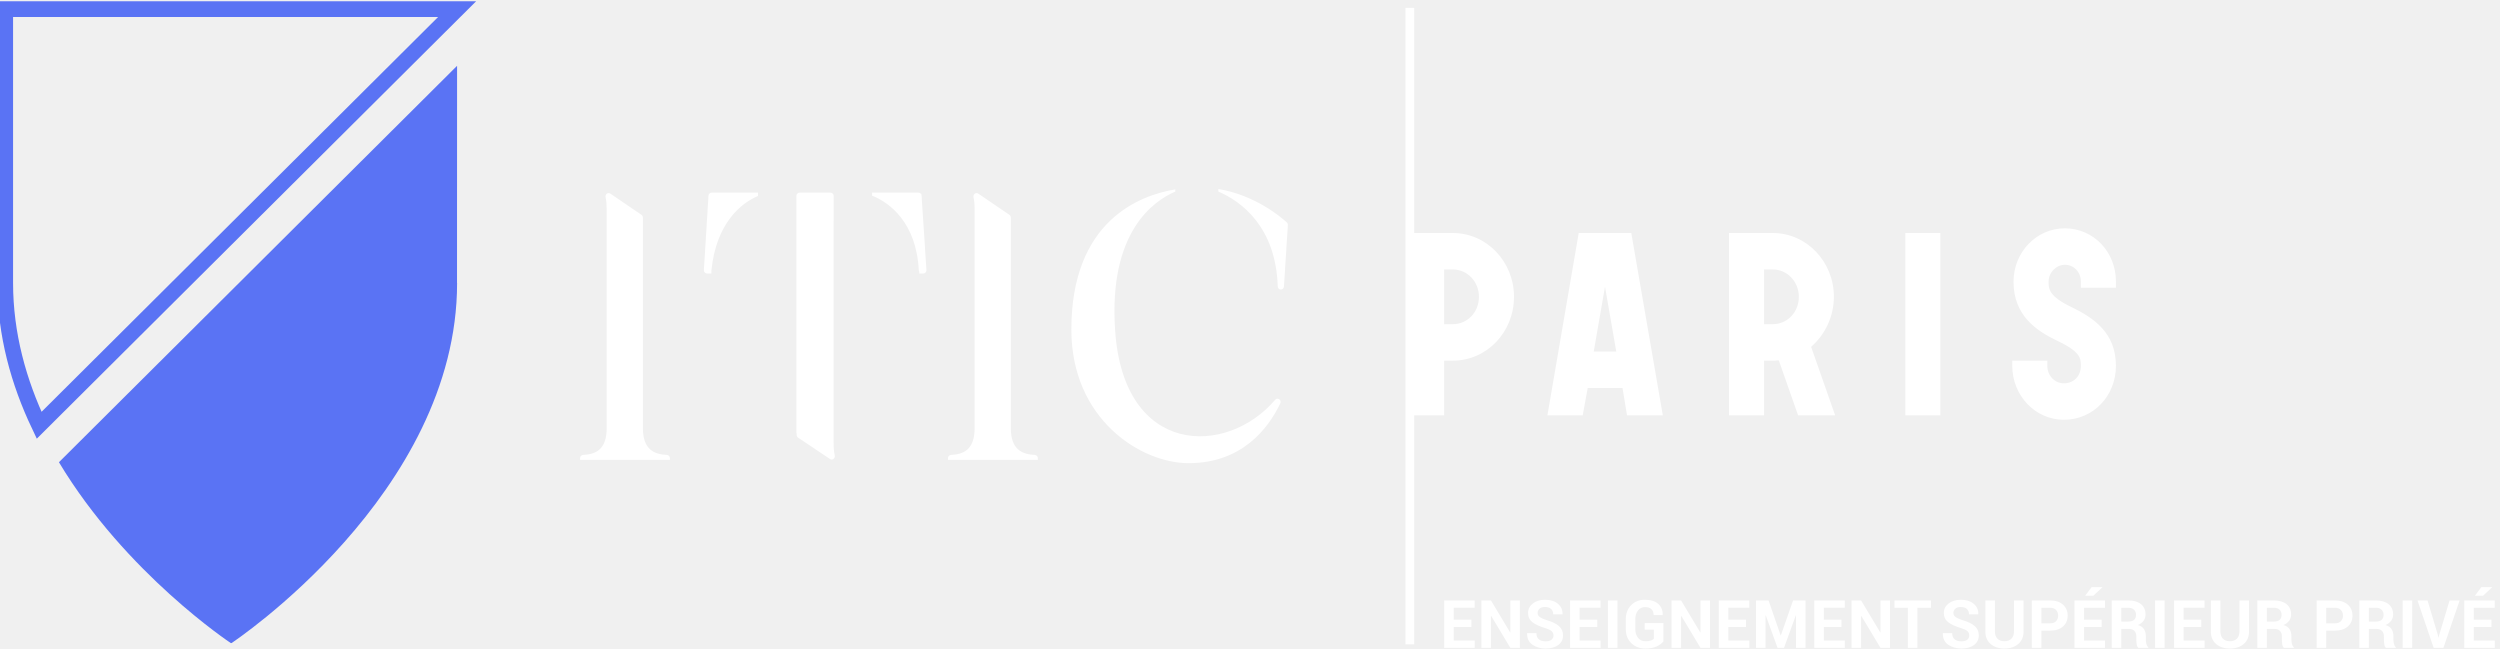
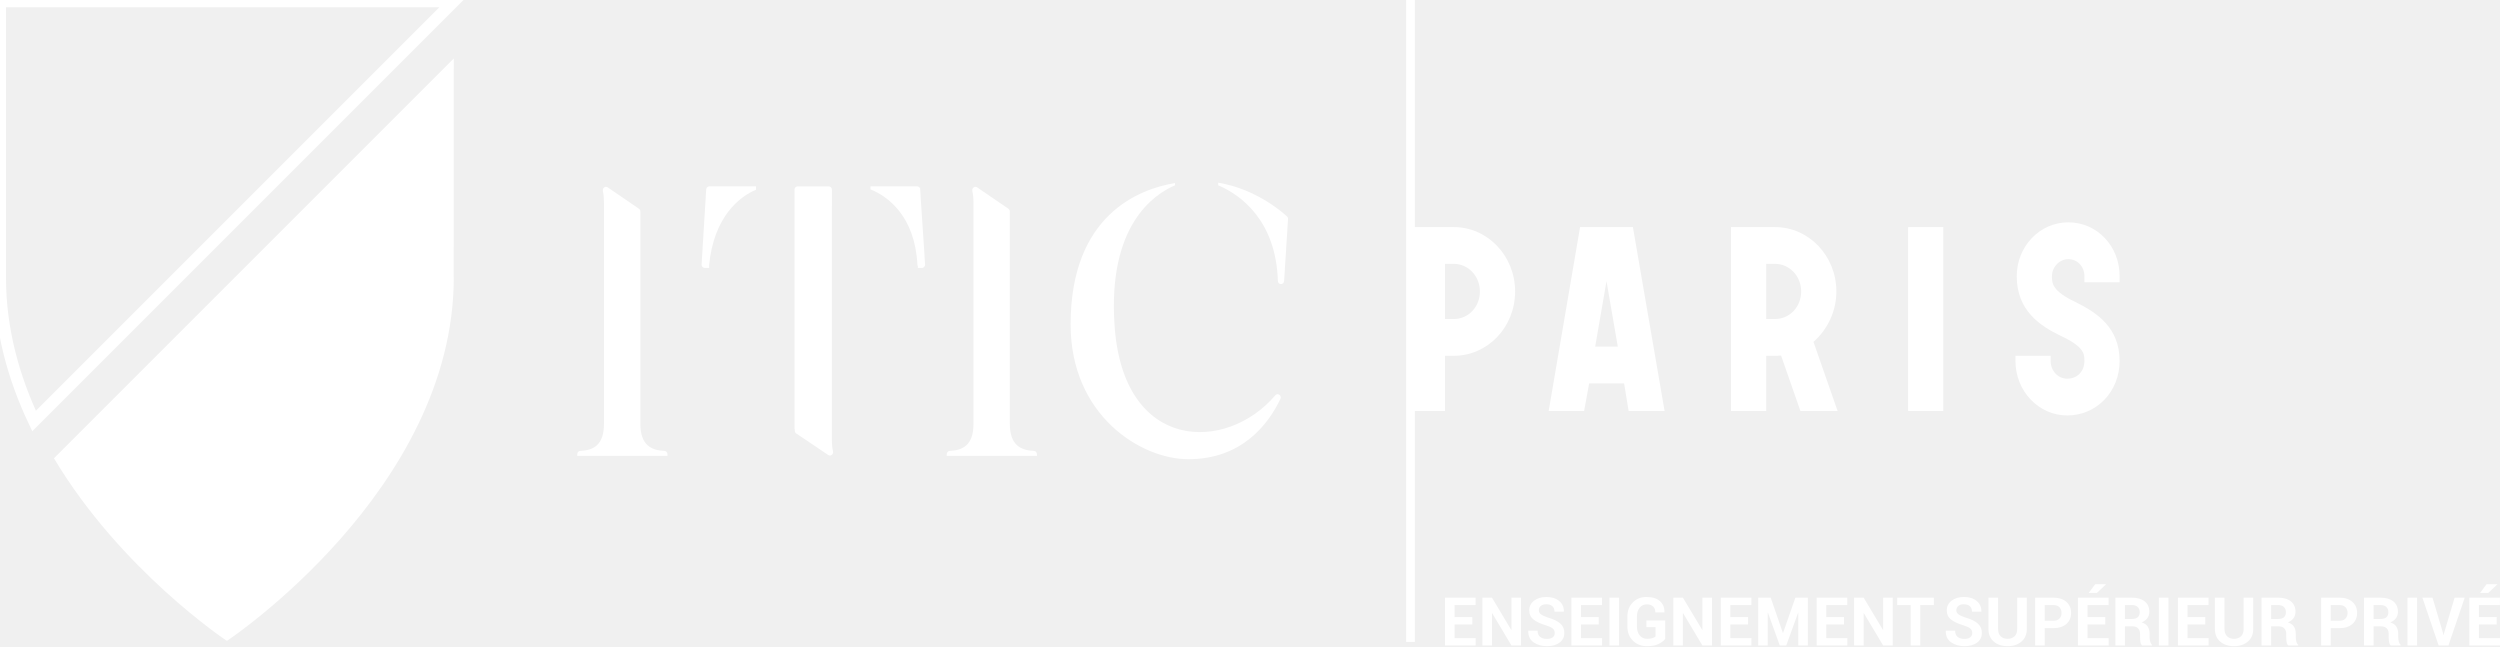
- <svg xmlns="http://www.w3.org/2000/svg" viewBox="0 0 239 62">
-   <g fill="none" fill-rule="evenodd">
-     <path d="M138.899 25.761h-.837v5.23h.837c1.388 0 2.489-1.145 2.489-2.615 0-1.443-1.101-2.615-2.49-2.615m0 8.717h-.836v5.23h-3.352V22.276h4.189c3.23 0 5.84 2.74 5.84 6.1 0 3.387-2.61 6.102-5.84 6.102m14.539-7.072l-1.077 6.201h2.154l-1.077-6.201zm2.105 12.302l-.43-2.614h-3.327l-.479 2.614h-3.375l2.993-17.432h5.026l3.015 17.432h-3.423zm13.937-13.947h-.838v5.23h.839c1.388 0 2.489-1.145 2.489-2.615 0-1.443-1.101-2.615-2.49-2.615zm2.418 13.947l-1.843-5.255c-.095 0-.24 0-.335.025h-1.078v5.23h-3.35V22.276h4.189c3.23 0 5.84 2.74 5.84 6.1a6.374 6.374 0 01-2.178 4.782l2.298 6.55h-3.543zm10.25 0h3.35V22.276h-3.35zm15.155.423c-2.729 0-4.93-2.316-4.93-5.156v-.497h3.352v.497c0 .922.692 1.67 1.578 1.67.958 0 1.628-.698 1.628-1.67 0-.672 0-1.344-2.25-2.39-1.963-.947-4.188-2.39-4.188-5.652 0-2.815 2.178-5.105 4.907-5.105 2.752 0 4.883 2.265 4.883 5.08v.597h-3.352v-.597c0-.897-.67-1.594-1.53-1.594-.84 0-1.557.746-1.557 1.619 0 .647 0 1.395 2.225 2.44 2.083 1.022 4.214 2.439 4.214 5.602 0 2.889-2.179 5.156-4.98 5.156M123.02 21.264c-.535-.493-3.009-2.608-6.548-3.196v.245c2.202.932 5.502 3.387 5.68 9.063.005.17.134.306.296.306a.305.305 0 00.298-.292l.373-5.872a.318.318 0 00-.1-.254M121.9 38.225c-4.601 5.418-14.516 5.456-15.296-6.683-.636-9.403 3.713-12.351 5.754-13.227v-.21c-3.412.56-9.936 3.016-9.936 13.4 0 8.599 6.658 12.774 11.207 12.774 5.098 0 7.613-3.312 8.764-5.71.158-.33-.258-.619-.492-.344m-58.145 5.266c-1.214-.056-2.294-.51-2.294-2.558V20.804a.32.32 0 00-.137-.266l-2.974-2.027c-.234-.159-.522.068-.456.352.078.337.104.713.104 1.2v20.87c0 2.047-1.051 2.502-2.259 2.558a.31.31 0 00-.287.316v.154h8.59v-.154a.31.31 0 00-.287-.316m35.174 0c-1.214-.056-2.294-.51-2.294-2.558V20.804a.32.32 0 00-.137-.266l-2.974-2.027c-.234-.159-.522.068-.456.352.079.337.104.713.104 1.2v20.87c0 2.047-1.05 2.502-2.259 2.558a.31.31 0 00-.288.316v.154h8.591v-.154a.31.31 0 00-.288-.316m-19.235-1.173V21.916l.005-3.183a.31.31 0 00-.303-.318h-2.959a.31.31 0 00-.303.318v22.69h.029v.151c0 .109.052.21.14.268l3.045 2.04c.234.156.52-.07.454-.354-.081-.339-.108-.72-.108-1.21M67.78 18.564l-.004-.144-.01.166a.315.315 0 00-.036.126l-.389 6.312-.051.785a.31.31 0 00.301.339h.423l-.009-.273c.002-.006.005-.012.006-.02.45-4.529 2.86-6.457 4.456-7.119v-.321h-4.435a.296.296 0 00-.251.149m20.324.148c0-.007-.005-.013-.005-.021l-.018-.272-.005.182a.303.303 0 00-.275-.186h-4.435v.286c1.661.662 4.234 2.551 4.47 7.14a.31.31 0 00.045.143l-.004.164h.388a.312.312 0 00.302-.34l-.41-6.226-.053-.87z" fill="#ffffff" />
-     <path d="M.5.873v26.183c.001 4.93 1.295 9.502 3.241 13.602L43.7.873H.5z" stroke="#5a73f4" stroke-width="1.5" />
-     <path d="M43.697 6.29L5.635 44.189c6.377 10.636 16.426 17.286 16.426 17.286h.077s21.56-14.256 21.56-34.42h-.007l.006-20.763z" fill="#5a73f4" />
-     <path d="M134.362 61.597h.834V.75h-.834zm6.301-1.655h-1.687v1.295h2.006v.697h-2.919v-4.532h2.913v.7h-2v1.14h1.687zm4.639 1.992h-.913l-1.835-3.056-.018.002v3.054h-.913v-4.532h.913l1.834 3.054.02-.004v-3.05h.912zm3.21-1.183a.528.528 0 00-.183-.42c-.122-.105-.335-.205-.642-.299-.526-.157-.923-.342-1.196-.556-.272-.215-.407-.506-.407-.876s.153-.674.459-.91c.307-.235.697-.353 1.172-.353.504 0 .91.126 1.217.38.307.253.457.585.446.996l-.006.018h-.885c0-.226-.068-.4-.207-.52-.137-.122-.33-.183-.578-.183-.224 0-.399.054-.522.162a.526.526 0 00-.184.414c0 .153.066.28.2.378.134.099.364.203.691.313.5.141.882.326 1.143.553.263.227.395.525.395.898 0 .387-.152.693-.457.918-.304.223-.706.335-1.206.335-.49 0-.91-.121-1.261-.364-.351-.243-.522-.604-.511-1.086l.006-.019h.885c0 .268.078.465.237.591.158.128.373.19.644.19.244 0 .43-.05.558-.152a.496.496 0 00.192-.408m4.185-.809h-1.687v1.295h2.006v.697h-2.919v-4.532h2.913v.7h-2v1.14h1.687zm1.023 1.992h.912v-4.532h-.912zm5.304-.619c-.142.184-.353.345-.634.48-.282.137-.644.205-1.088.205-.55 0-1.001-.173-1.351-.518-.35-.343-.524-.79-.524-1.34v-.946c0-.548.17-.994.509-1.34.34-.347.776-.519 1.31-.519.556 0 .981.132 1.278.394.296.262.44.612.428 1.05l-.006.019h-.86c0-.24-.07-.428-.21-.562-.138-.134-.341-.2-.609-.2a.818.818 0 00-.675.322c-.17.215-.256.49-.256.829v.952c0 .343.088.622.262.837.176.217.41.324.704.324a1.6 1.6 0 00.513-.066.763.763 0 00.293-.164v-.877h-.875v-.63h1.791v1.75zm4.454.619h-.912l-1.836-3.056-.018.002v3.054h-.913v-4.532h.913l1.835 3.054.019-.004v-3.05h.912zm3.439-1.992h-1.688v1.295h2.007v.697h-2.92v-4.532h2.914v.7h-2v1.14h1.687zm3.313.8h.02l1.168-3.34h1.191v4.532h-.912V58.84l-.02-.004-1.125 3.097h-.62l-1.124-3.103-.02.004v3.099h-.912v-4.531h1.198zm5.817-.8h-1.687v1.295h2.006v.697h-2.92v-4.532h2.914v.7h-2v1.14h1.687zm4.639 1.992h-.913l-1.835-3.056-.018.002v3.054h-.913v-4.532h.913l1.834 3.054.02-.004v-3.05h.912zm3.92-3.831h-1.301v3.831h-.913v-3.831h-1.281v-.7h3.495zm3.654 2.648a.528.528 0 00-.183-.42c-.122-.105-.336-.205-.643-.299-.525-.157-.923-.342-1.195-.556-.272-.215-.407-.506-.407-.876s.152-.674.458-.91c.307-.235.698-.353 1.173-.353.504 0 .91.126 1.217.38.307.253.456.585.446.996l-.006.018h-.885c0-.226-.069-.4-.207-.52-.137-.122-.33-.183-.578-.183-.225 0-.399.054-.522.162a.526.526 0 00-.184.414c0 .153.066.28.2.378.133.099.364.203.691.313.5.141.881.326 1.143.553.263.227.394.525.394.898 0 .387-.152.693-.456.918-.305.223-.706.335-1.206.335-.49 0-.91-.121-1.262-.364-.35-.243-.522-.604-.51-1.086l.005-.019h.885c0 .268.079.465.238.591.157.128.372.19.644.19.243 0 .43-.05.557-.152a.496.496 0 00.193-.408m5.192-3.348v2.965c0 .51-.17.91-.51 1.2-.34.287-.78.432-1.322.432-.54 0-.977-.145-1.314-.433-.337-.289-.505-.688-.505-1.199v-2.965h.916v2.965c0 .304.08.534.243.695.163.16.382.239.66.239.281 0 .505-.08.668-.24.165-.16.248-.39.248-.694v-2.965h.916zm1.703 2.187h.829c.254 0 .447-.068.578-.206a.735.735 0 00.197-.528.77.77 0 00-.196-.54c-.13-.142-.323-.213-.579-.213h-.829v1.488zm0 .701v1.643h-.912v-4.531h1.741c.523 0 .934.133 1.234.398.3.265.45.615.45 1.049 0 .434-.15.782-.45 1.045-.3.264-.71.396-1.234.396h-.829zm4.808-4.164h1.016l.006.019-.866.808h-.779l.623-.827zm.959 3.816h-1.688v1.294h2.007v.698h-2.92v-4.532h2.914v.7h-2v1.14h1.687v.7zm1.873-.521h.647c.257 0 .447-.053.572-.161.124-.108.188-.268.188-.48a.655.655 0 00-.19-.494c-.126-.123-.31-.184-.555-.184h-.662v1.32zm0 .7v1.812h-.913v-4.532h1.575c.519 0 .925.118 1.218.353.292.237.439.565.439.986a.988.988 0 01-.186.602 1.294 1.294 0 01-.543.409c.27.08.463.212.58.396.118.184.178.413.178.685v.333c0 .126.016.258.051.396.035.138.093.24.177.307v.065h-.941c-.084-.067-.138-.176-.162-.33a2.898 2.898 0 01-.035-.445v-.32c0-.226-.062-.402-.187-.528-.124-.125-.3-.188-.526-.188h-.725zm3.229 1.812h.913v-4.532h-.913zm4.416-1.992h-1.687v1.295h2.006v.697h-2.919v-4.532h2.913v.7h-2v1.14h1.687zm4.567-2.539v2.965c0 .51-.17.91-.509 1.2-.34.287-.78.432-1.323.432-.54 0-.977-.145-1.314-.433-.337-.289-.505-.688-.505-1.199v-2.965h.916v2.965c0 .304.081.534.244.695.162.16.382.239.659.239.282 0 .505-.08.669-.24.165-.16.247-.39.247-.694v-2.965h.916zm1.703 2.019h.648c.256 0 .447-.053.572-.161.124-.108.188-.268.188-.48a.655.655 0 00-.19-.494c-.126-.123-.31-.184-.555-.184h-.662v1.32zm0 .7v1.812h-.912v-4.532h1.575c.519 0 .925.118 1.217.353.293.237.44.565.44.986a.988.988 0 01-.186.602 1.287 1.287 0 01-.543.409c.27.08.463.212.58.396.118.184.178.413.178.685v.333c0 .126.016.258.051.396.035.138.093.24.177.307v.065h-.941c-.084-.067-.138-.176-.162-.33a2.898 2.898 0 01-.035-.445v-.32c0-.226-.063-.402-.187-.528-.123-.125-.3-.188-.526-.188h-.725zm5.674-.532h.828c.255 0 .448-.068.579-.206a.735.735 0 00.197-.528.77.77 0 00-.196-.54c-.13-.142-.323-.213-.58-.213h-.828v1.488zm0 .701v1.643h-.912v-4.531h1.74c.523 0 .935.133 1.235.398.3.265.45.615.45 1.049 0 .434-.15.782-.45 1.045-.3.264-.712.396-1.235.396h-.828zm4.079-.869h.647c.256 0 .447-.053.572-.161.125-.108.188-.268.188-.48a.655.655 0 00-.19-.494c-.125-.123-.31-.184-.554-.184h-.663v1.32zm0 .7v1.812h-.912v-4.532h1.575c.518 0 .924.118 1.217.353.293.237.44.565.44.986a.988.988 0 01-.187.602 1.287 1.287 0 01-.542.409c.269.08.462.212.58.396.117.184.178.413.177.685v.333c0 .126.017.258.051.396.035.138.094.24.177.307v.065h-.94c-.085-.067-.138-.176-.162-.33a2.898 2.898 0 01-.036-.445v-.32c0-.226-.062-.402-.186-.528-.123-.125-.3-.188-.527-.188h-.725zm3.229 1.812h.913v-4.532h-.913zm3.367-1.229l.056.248h.019l.052-.239.992-3.312h.962l-1.548 4.532h-.936l-1.544-4.532h.962zm4.163-4.578h1.016l.006.019-.865.808h-.78l.623-.827zm.96 3.816h-1.688v1.294h2.006v.698h-2.919v-4.532h2.913v.7h-2v1.14h1.687v.7z" fill="#ffffff" />
-   </g>
+ <svg xmlns="http://www.w3.org/2000/svg" width="244.395" height="63.168" viewBox="128.640 335.593 244.395 63.168">
+   <path fill-rule="nonzero" fill="rgb(100%, 100%, 100%)" fill-opacity="1" d="M 270.758 361.387 L 269.898 361.387 L 269.898 366.781 L 270.758 366.781 C 272.184 366.781 273.312 365.598 273.312 364.086 C 273.312 362.594 272.184 361.387 270.758 361.387 M 270.758 370.375 L 269.898 370.375 L 269.898 375.77 L 266.457 375.77 L 266.457 357.793 L 270.758 357.793 C 274.074 357.793 276.754 360.617 276.754 364.086 C 276.754 367.578 274.074 370.375 270.758 370.375 " />
+   <path fill-rule="nonzero" fill="rgb(100%, 100%, 100%)" fill-opacity="1" d="M 285.688 363.082 L 284.582 369.477 L 286.793 369.477 Z M 287.852 375.77 L 287.41 373.074 L 283.992 373.074 L 283.5 375.77 L 280.035 375.77 L 283.105 357.793 L 288.27 357.793 L 291.367 375.77 Z M 287.852 375.77 " />
+   <path fill-rule="nonzero" fill="rgb(100%, 100%, 100%)" fill-opacity="1" d="M 302.164 361.387 L 301.301 361.387 L 301.301 366.781 L 302.164 366.781 C 303.586 366.781 304.719 365.598 304.719 364.086 C 304.719 362.594 303.586 361.387 302.164 361.387 M 304.645 375.77 L 302.754 370.352 C 302.652 370.352 302.504 370.352 302.406 370.375 L 301.301 370.375 L 301.301 375.77 L 297.859 375.77 L 297.859 357.793 L 302.164 357.793 C 305.48 357.793 308.16 360.617 308.16 364.086 C 308.16 365.984 307.324 367.781 305.922 369.016 L 308.281 375.77 Z M 304.645 375.77 " />
+   <path fill-rule="nonzero" fill="rgb(100%, 100%, 100%)" fill-opacity="1" d="M 315.172 357.793 L 318.609 357.793 L 318.609 375.77 L 315.172 375.77 Z M 315.172 357.793 " />
+   <path fill-rule="nonzero" fill="rgb(100%, 100%, 100%)" fill-opacity="1" d="M 330.73 376.207 C 327.93 376.207 325.668 373.816 325.668 370.891 L 325.668 370.375 L 329.109 370.375 L 329.109 370.891 C 329.109 371.84 329.824 372.613 330.73 372.613 C 331.715 372.613 332.406 371.891 332.406 370.891 C 332.406 370.195 332.406 369.504 330.094 368.426 C 328.078 367.449 325.793 365.957 325.793 362.594 C 325.793 359.691 328.027 357.328 330.832 357.328 C 333.656 357.328 335.848 359.668 335.848 362.57 L 335.848 363.184 L 332.406 363.184 L 332.406 362.57 C 332.406 361.645 331.715 360.926 330.832 360.926 C 329.969 360.926 329.234 361.695 329.234 362.594 C 329.234 363.262 329.234 364.031 331.52 365.113 C 333.656 366.164 335.848 367.629 335.848 370.891 C 335.848 373.867 333.609 376.207 330.73 376.207 " />
+   <path fill-rule="nonzero" fill="rgb(100%, 100%, 100%)" fill-opacity="1" d="M 254.453 356.75 C 253.902 356.242 251.363 354.059 247.73 353.453 L 247.73 353.707 C 249.988 354.664 253.379 357.199 253.562 363.051 C 253.566 363.227 253.699 363.367 253.863 363.367 C 254.027 363.367 254.16 363.234 254.172 363.066 L 254.555 357.012 C 254.559 356.91 254.523 356.812 254.453 356.75 " />
+   <path fill-rule="nonzero" fill="rgb(100%, 100%, 100%)" fill-opacity="1" d="M 253.305 374.242 C 248.578 379.828 238.398 379.867 237.594 367.348 C 236.941 357.652 241.41 354.609 243.504 353.707 L 243.504 353.488 C 240 354.066 233.301 356.602 233.301 367.312 C 233.301 376.18 240.137 380.484 244.809 380.484 C 250.043 380.484 252.625 377.07 253.809 374.594 C 253.969 374.254 253.543 373.957 253.305 374.242 " />
+   <path fill-rule="nonzero" fill="rgb(100%, 100%, 100%)" fill-opacity="1" d="M 193.594 379.672 C 192.352 379.613 191.242 379.145 191.242 377.031 L 191.242 356.273 C 191.242 356.164 191.188 356.059 191.102 356 L 188.047 353.91 C 187.805 353.746 187.512 353.98 187.578 354.273 C 187.656 354.621 187.684 355.008 187.684 355.508 L 187.684 377.031 C 187.684 379.145 186.605 379.613 185.363 379.672 C 185.199 379.68 185.07 379.824 185.07 379.996 L 185.07 380.156 L 193.891 380.156 L 193.891 380 C 193.891 379.824 193.762 379.68 193.594 379.672 " />
+   <path fill-rule="nonzero" fill="rgb(100%, 100%, 100%)" fill-opacity="1" d="M 229.715 379.672 C 228.469 379.613 227.359 379.145 227.359 377.031 L 227.359 356.273 C 227.359 356.164 227.305 356.059 227.219 356 L 224.164 353.91 C 223.926 353.746 223.629 353.98 223.695 354.273 C 223.777 354.621 223.805 355.008 223.805 355.508 L 223.805 377.031 C 223.805 379.145 222.723 379.613 221.484 379.672 C 221.32 379.68 221.188 379.824 221.188 379.996 L 221.188 380.156 L 230.012 380.156 L 230.012 380 C 230.012 379.824 229.879 379.68 229.715 379.672 " />
+   <path fill-rule="nonzero" fill="rgb(100%, 100%, 100%)" fill-opacity="1" d="M 209.961 378.461 L 209.961 357.422 L 209.969 354.137 C 209.969 353.957 209.828 353.812 209.656 353.812 L 206.617 353.812 C 206.445 353.812 206.309 353.957 206.309 354.137 L 206.309 377.539 L 206.336 377.539 L 206.336 377.695 C 206.336 377.805 206.391 377.91 206.48 377.969 L 209.605 380.074 C 209.848 380.234 210.141 380 210.074 379.711 C 209.988 379.359 209.961 378.969 209.961 378.461 " />
+   <path fill-rule="nonzero" fill="rgb(100%, 100%, 100%)" fill-opacity="1" d="M 197.73 353.965 L 197.723 353.816 L 197.715 353.984 C 197.691 354.027 197.68 354.07 197.676 354.117 L 197.277 360.625 L 197.227 361.434 C 197.211 361.625 197.355 361.785 197.535 361.785 L 197.969 361.785 L 197.961 361.504 C 197.961 361.496 197.965 361.492 197.965 361.484 C 198.426 356.812 200.902 354.824 202.543 354.141 L 202.543 353.809 L 197.988 353.809 C 197.879 353.809 197.785 353.871 197.73 353.965 " />
+   <path fill-rule="nonzero" fill="rgb(100%, 100%, 100%)" fill-opacity="1" d="M 218.598 354.117 C 218.598 354.109 218.594 354.102 218.594 354.094 L 218.574 353.812 L 218.57 354 C 218.52 353.887 218.414 353.809 218.289 353.809 L 213.734 353.809 L 213.734 354.105 C 215.441 354.785 218.082 356.738 218.324 361.469 C 218.328 361.523 218.344 361.57 218.371 361.617 L 218.367 361.785 L 218.766 361.785 C 218.945 361.785 219.086 361.625 219.074 361.434 L 218.652 355.012 Z M 218.598 354.117 " />
+   <path fill="none" stroke-width="1.171" stroke-linecap="butt" stroke-linejoin="miter" stroke="rgb(100%, 100%, 100%)" stroke-opacity="1" stroke-miterlimit="10" d="M 0.001 -0 L 0.001 -27.037 C 0.001 -32.125 1.33 -36.846 3.333 -41.081 L 44.414 -0 Z M 0.001 -0 " transform="matrix(0.998785, 0, 0, -0.998785, 128.64, 335.7187)" />
+   <path fill-rule="nonzero" fill="rgb(100%, 100%, 100%)" fill-opacity="1" d="M 173 341.305 L 133.914 380.391 C 140.461 391.359 150.781 398.219 150.781 398.219 L 150.859 398.219 C 150.859 398.219 173 383.516 173 362.719 L 172.992 362.719 Z M 173 341.305 " />
+   <path fill-rule="nonzero" fill="rgb(100%, 100%, 100%)" fill-opacity="1" d="M 266.957 335.594 L 266.102 335.594 L 266.102 398.344 L 266.957 398.344 Z M 266.957 335.594 " />
+   <path fill-rule="nonzero" fill="rgb(100%, 100%, 100%)" fill-opacity="1" d="M 272.57 396.641 L 270.836 396.641 L 270.836 397.973 L 272.898 397.973 L 272.898 398.691 L 269.898 398.691 L 269.898 394.02 L 272.891 394.02 L 272.891 394.742 L 270.836 394.742 L 270.836 395.918 L 272.57 395.918 Z M 272.57 396.641 " />
+   <path fill-rule="nonzero" fill="rgb(100%, 100%, 100%)" fill-opacity="1" d="M 277.332 398.691 L 276.395 398.691 L 274.512 395.539 L 274.492 395.543 L 274.492 398.691 L 273.555 398.691 L 273.555 394.02 L 274.492 394.02 L 276.375 397.168 L 276.395 397.164 L 276.395 394.02 L 277.332 394.02 Z M 277.332 398.691 " />
+   <path fill-rule="nonzero" fill="rgb(100%, 100%, 100%)" fill-opacity="1" d="M 280.629 397.473 C 280.629 397.293 280.566 397.148 280.441 397.039 C 280.316 396.93 280.098 396.828 279.781 396.73 C 279.242 396.57 278.832 396.379 278.555 396.156 C 278.277 395.938 278.137 395.637 278.137 395.254 C 278.137 394.871 278.293 394.559 278.605 394.316 C 278.922 394.074 279.324 393.953 279.812 393.953 C 280.328 393.953 280.746 394.082 281.062 394.344 C 281.375 394.605 281.531 394.949 281.52 395.371 L 281.512 395.391 L 280.605 395.391 C 280.605 395.156 280.535 394.977 280.391 394.852 C 280.25 394.727 280.055 394.664 279.797 394.664 C 279.566 394.664 279.387 394.719 279.262 394.832 C 279.137 394.941 279.074 395.086 279.074 395.258 C 279.074 395.418 279.141 395.547 279.277 395.648 C 279.414 395.75 279.652 395.855 279.988 395.973 C 280.5 396.117 280.895 396.309 281.164 396.539 C 281.434 396.773 281.566 397.082 281.566 397.465 C 281.566 397.867 281.41 398.184 281.098 398.414 C 280.785 398.645 280.375 398.762 279.859 398.762 C 279.355 398.762 278.926 398.637 278.562 398.387 C 278.203 398.133 278.027 397.762 278.039 397.266 L 278.047 397.246 L 278.953 397.246 C 278.953 397.52 279.035 397.727 279.199 397.855 C 279.363 397.984 279.582 398.051 279.859 398.051 C 280.109 398.051 280.301 398 280.434 397.895 C 280.562 397.789 280.629 397.648 280.629 397.473 " />
+   <path fill-rule="nonzero" fill="rgb(100%, 100%, 100%)" fill-opacity="1" d="M 284.93 396.641 L 283.195 396.641 L 283.195 397.973 L 285.254 397.973 L 285.254 398.691 L 282.258 398.691 L 282.258 394.02 L 285.25 394.02 L 285.25 394.742 L 283.195 394.742 L 283.195 395.918 L 284.93 395.918 Z M 284.93 396.641 " />
+   <path fill-rule="nonzero" fill="rgb(100%, 100%, 100%)" fill-opacity="1" d="M 286.914 398.691 L 285.977 398.691 L 285.977 394.02 L 286.914 394.02 Z M 286.914 398.691 " />
+   <path fill-rule="nonzero" fill="rgb(100%, 100%, 100%)" fill-opacity="1" d="M 291.426 398.055 C 291.277 398.246 291.062 398.41 290.773 398.551 C 290.484 398.691 290.113 398.762 289.656 398.762 C 289.09 398.762 288.629 398.582 288.27 398.227 C 287.91 397.871 287.73 397.41 287.73 396.844 L 287.73 395.867 C 287.73 395.305 287.906 394.844 288.254 394.488 C 288.602 394.129 289.051 393.953 289.598 393.953 C 290.168 393.953 290.605 394.086 290.91 394.359 C 291.215 394.629 291.363 394.988 291.352 395.441 L 291.344 395.461 L 290.461 395.461 C 290.461 395.211 290.391 395.02 290.246 394.883 C 290.102 394.742 289.895 394.676 289.621 394.676 C 289.332 394.676 289.102 394.785 288.926 395.008 C 288.75 395.227 288.664 395.512 288.664 395.863 L 288.664 396.844 C 288.664 397.199 288.754 397.484 288.934 397.707 C 289.113 397.93 289.355 398.043 289.656 398.043 C 289.879 398.043 290.055 398.02 290.184 397.973 C 290.312 397.93 290.414 397.871 290.484 397.805 L 290.484 396.898 L 289.586 396.898 L 289.586 396.25 L 291.426 396.25 Z M 291.426 398.055 " />
+   <path fill-rule="nonzero" fill="rgb(100%, 100%, 100%)" fill-opacity="1" d="M 296 398.691 L 295.062 398.691 L 293.176 395.539 L 293.156 395.543 L 293.156 398.691 L 292.219 398.691 L 292.219 394.02 L 293.156 394.02 L 295.043 397.168 L 295.062 397.164 L 295.062 394.02 L 296 394.02 Z M 296 398.691 " />
+   <path fill-rule="nonzero" fill="rgb(100%, 100%, 100%)" fill-opacity="1" d="M 299.527 396.641 L 297.797 396.641 L 297.797 397.973 L 299.855 397.973 L 299.855 398.691 L 296.859 398.691 L 296.859 394.02 L 299.852 394.02 L 299.852 394.742 L 297.797 394.742 L 297.797 395.918 L 299.527 395.918 Z M 299.527 396.641 " />
+   <path fill-rule="nonzero" fill="rgb(100%, 100%, 100%)" fill-opacity="1" d="M 302.93 397.465 L 302.949 397.465 L 304.152 394.02 L 305.375 394.02 L 305.375 398.691 L 304.438 398.691 L 304.438 395.504 L 304.418 395.5 L 303.262 398.691 L 302.625 398.691 L 301.473 395.492 L 301.453 395.496 L 301.453 398.691 L 300.516 398.691 L 300.516 394.02 L 301.742 394.02 Z M 302.93 397.465 " />
+   <path fill-rule="nonzero" fill="rgb(100%, 100%, 100%)" fill-opacity="1" d="M 308.906 396.641 L 307.172 396.641 L 307.172 397.973 L 309.234 397.973 L 309.234 398.691 L 306.234 398.691 L 306.234 394.02 L 309.227 394.02 L 309.227 394.742 L 307.172 394.742 L 307.172 395.918 L 308.906 395.918 Z M 308.906 396.641 " />
+   <path fill-rule="nonzero" fill="rgb(100%, 100%, 100%)" fill-opacity="1" d="M 313.668 398.691 L 312.73 398.691 L 310.848 395.539 L 310.828 395.543 L 310.828 398.691 L 309.891 398.691 L 309.891 394.02 L 310.828 394.02 L 312.711 397.168 L 312.73 397.164 L 312.73 394.02 L 313.668 394.02 Z M 313.668 398.691 " />
+   <path fill-rule="nonzero" fill="rgb(100%, 100%, 100%)" fill-opacity="1" d="M 317.691 394.742 L 316.359 394.742 L 316.359 398.691 L 315.422 398.691 L 315.422 394.742 L 314.105 394.742 L 314.105 394.02 L 317.691 394.02 Z M 317.691 394.742 " />
+   <path fill-rule="nonzero" fill="rgb(100%, 100%, 100%)" fill-opacity="1" d="M 321.445 397.473 C 321.445 397.293 321.383 397.148 321.258 397.039 C 321.133 396.93 320.914 396.828 320.598 396.73 C 320.059 396.57 319.648 396.379 319.371 396.156 C 319.09 395.938 318.953 395.637 318.953 395.254 C 318.953 394.871 319.109 394.559 319.422 394.316 C 319.738 394.074 320.141 393.953 320.629 393.953 C 321.145 393.953 321.562 394.082 321.879 394.344 C 322.191 394.605 322.344 394.949 322.336 395.371 L 322.328 395.391 L 321.418 395.391 C 321.418 395.156 321.352 394.977 321.207 394.852 C 321.066 394.727 320.871 394.664 320.613 394.664 C 320.383 394.664 320.203 394.719 320.078 394.832 C 319.953 394.941 319.887 395.086 319.887 395.258 C 319.887 395.418 319.957 395.547 320.094 395.648 C 320.23 395.75 320.469 395.855 320.805 395.973 C 321.316 396.117 321.711 396.309 321.977 396.539 C 322.246 396.773 322.383 397.082 322.383 397.465 C 322.383 397.867 322.227 398.184 321.914 398.414 C 321.602 398.645 321.188 398.762 320.676 398.762 C 320.172 398.762 319.742 398.637 319.379 398.387 C 319.02 398.133 318.844 397.762 318.855 397.266 L 318.863 397.246 L 319.77 397.246 C 319.77 397.52 319.852 397.727 320.016 397.855 C 320.176 397.984 320.398 398.051 320.676 398.051 C 320.926 398.051 321.117 398 321.246 397.895 C 321.379 397.789 321.445 397.648 321.445 397.473 " />
+   <path fill-rule="nonzero" fill="rgb(100%, 100%, 100%)" fill-opacity="1" d="M 326.777 394.02 L 326.777 397.078 C 326.777 397.605 326.602 398.016 326.254 398.312 C 325.906 398.613 325.453 398.762 324.895 398.762 C 324.344 398.762 323.891 398.613 323.547 398.312 C 323.199 398.016 323.027 397.605 323.027 397.078 L 323.027 394.02 L 323.969 394.02 L 323.969 397.078 C 323.969 397.391 324.051 397.629 324.219 397.793 C 324.387 397.957 324.613 398.043 324.895 398.043 C 325.184 398.043 325.414 397.957 325.582 397.793 C 325.754 397.629 325.836 397.391 325.836 397.078 L 325.836 394.02 Z M 326.777 394.02 " />
+   <path fill-rule="nonzero" fill="rgb(100%, 100%, 100%)" fill-opacity="1" d="M 328.527 396.277 L 329.379 396.277 C 329.637 396.277 329.836 396.207 329.969 396.062 C 330.105 395.922 330.172 395.738 330.172 395.52 C 330.172 395.293 330.105 395.109 329.973 394.961 C 329.84 394.816 329.641 394.742 329.379 394.742 L 328.527 394.742 Z M 328.527 397 L 328.527 398.691 L 327.59 398.691 L 327.59 394.02 L 329.379 394.02 C 329.914 394.02 330.336 394.156 330.645 394.43 C 330.953 394.703 331.105 395.066 331.105 395.512 C 331.105 395.961 330.953 396.32 330.645 396.59 C 330.336 396.863 329.914 397 329.379 397 Z M 328.527 397 " />
+   <path fill-rule="nonzero" fill="rgb(100%, 100%, 100%)" fill-opacity="1" d="M 333.465 392.703 L 334.508 392.703 L 334.512 392.723 L 333.625 393.559 L 332.824 393.559 Z M 334.449 396.641 L 332.715 396.641 L 332.715 397.973 L 334.777 397.973 L 334.777 398.691 L 331.777 398.691 L 331.777 394.02 L 334.77 394.02 L 334.77 394.742 L 332.715 394.742 L 332.715 395.918 L 334.449 395.918 Z M 334.449 396.641 " />
+   <path fill-rule="nonzero" fill="rgb(100%, 100%, 100%)" fill-opacity="1" d="M 336.371 396.102 L 337.035 396.102 C 337.301 396.102 337.496 396.047 337.621 395.938 C 337.75 395.824 337.816 395.66 337.816 395.441 C 337.816 395.227 337.75 395.059 337.621 394.93 C 337.492 394.805 337.301 394.742 337.051 394.742 L 336.371 394.742 Z M 336.371 396.824 L 336.371 398.691 L 335.434 398.691 L 335.434 394.02 L 337.051 394.02 C 337.586 394.02 338 394.141 338.301 394.383 C 338.602 394.625 338.754 394.965 338.754 395.398 C 338.754 395.641 338.688 395.848 338.562 396.02 C 338.434 396.195 338.25 396.336 338.004 396.441 C 338.281 396.523 338.48 396.66 338.602 396.852 C 338.723 397.043 338.781 397.277 338.781 397.559 L 338.781 397.902 C 338.781 398.031 338.801 398.168 338.836 398.309 C 338.871 398.453 338.93 398.559 339.016 398.625 L 339.016 398.691 L 338.051 398.691 C 337.965 398.625 337.91 398.512 337.883 398.352 C 337.859 398.195 337.848 398.043 337.848 397.895 L 337.848 397.562 C 337.848 397.332 337.785 397.148 337.656 397.02 C 337.531 396.891 337.348 396.824 337.117 396.824 Z M 336.371 396.824 " />
+   <path fill-rule="nonzero" fill="rgb(100%, 100%, 100%)" fill-opacity="1" d="M 340.625 398.691 L 339.688 398.691 L 339.688 394.02 L 340.625 394.02 Z M 340.625 398.691 " />
+   <path fill-rule="nonzero" fill="rgb(100%, 100%, 100%)" fill-opacity="1" d="M 344.223 396.641 L 342.488 396.641 L 342.488 397.973 L 344.551 397.973 L 344.551 398.691 L 341.551 398.691 L 341.551 394.02 L 344.543 394.02 L 344.543 394.742 L 342.488 394.742 L 342.488 395.918 L 344.223 395.918 Z M 344.223 396.641 " />
+   <path fill-rule="nonzero" fill="rgb(100%, 100%, 100%)" fill-opacity="1" d="M 348.91 394.02 L 348.91 397.078 C 348.91 397.605 348.738 398.016 348.387 398.312 C 348.039 398.613 347.586 398.762 347.031 398.762 C 346.477 398.762 346.027 398.613 345.68 398.312 C 345.336 398.016 345.164 397.605 345.164 397.078 L 345.164 394.02 L 346.102 394.02 L 346.102 397.078 C 346.102 397.391 346.188 397.629 346.355 397.793 C 346.52 397.957 346.746 398.043 347.031 398.043 C 347.32 398.043 347.547 397.957 347.719 397.793 C 347.887 397.629 347.973 397.391 347.973 397.078 L 347.973 394.02 Z M 348.91 394.02 " />
+   <path fill-rule="nonzero" fill="rgb(100%, 100%, 100%)" fill-opacity="1" d="M 350.66 396.102 L 351.324 396.102 C 351.59 396.102 351.785 396.047 351.914 395.938 C 352.043 395.824 352.105 395.66 352.105 395.441 C 352.105 395.227 352.043 395.059 351.91 394.93 C 351.781 394.805 351.594 394.742 351.34 394.742 L 350.66 394.742 Z M 350.66 396.824 L 350.66 398.691 L 349.723 398.691 L 349.723 394.02 L 351.34 394.02 C 351.875 394.02 352.293 394.141 352.59 394.383 C 352.891 394.625 353.043 394.965 353.043 395.398 C 353.043 395.641 352.98 395.848 352.852 396.02 C 352.723 396.195 352.539 396.336 352.297 396.441 C 352.57 396.523 352.77 396.66 352.891 396.852 C 353.012 397.043 353.07 397.277 353.07 397.559 L 353.07 397.902 C 353.07 398.031 353.09 398.168 353.125 398.309 C 353.16 398.453 353.223 398.559 353.305 398.625 L 353.305 398.691 L 352.34 398.691 C 352.254 398.625 352.199 398.512 352.176 398.352 C 352.148 398.195 352.137 398.043 352.137 397.895 L 352.137 397.562 C 352.137 397.332 352.074 397.148 351.945 397.02 C 351.82 396.891 351.641 396.824 351.406 396.824 Z M 350.66 396.824 " />
+   <path fill-rule="nonzero" fill="rgb(100%, 100%, 100%)" fill-opacity="1" d="M 356.488 396.277 L 357.336 396.277 C 357.598 396.277 357.797 396.207 357.93 396.062 C 358.066 395.922 358.133 395.738 358.133 395.52 C 358.133 395.293 358.066 395.109 357.934 394.961 C 357.801 394.816 357.602 394.742 357.336 394.742 L 356.488 394.742 Z M 356.488 397 L 356.488 398.691 L 355.551 398.691 L 355.551 394.02 L 357.336 394.02 C 357.875 394.02 358.297 394.156 358.605 394.43 C 358.914 394.703 359.066 395.066 359.066 395.512 C 359.066 395.961 358.914 396.32 358.605 396.59 C 358.297 396.863 357.875 397 357.336 397 Z M 356.488 397 " />
+   <path fill-rule="nonzero" fill="rgb(100%, 100%, 100%)" fill-opacity="1" d="M 360.676 396.102 L 361.34 396.102 C 361.602 396.102 361.801 396.047 361.93 395.938 C 362.055 395.824 362.121 395.66 362.121 395.441 C 362.121 395.227 362.055 395.059 361.926 394.93 C 361.797 394.805 361.605 394.742 361.355 394.742 L 360.676 394.742 Z M 360.676 396.824 L 360.676 398.691 L 359.738 398.691 L 359.738 394.02 L 361.355 394.02 C 361.891 394.02 362.305 394.141 362.605 394.383 C 362.906 394.625 363.059 394.965 363.059 395.398 C 363.059 395.641 362.992 395.848 362.867 396.02 C 362.738 396.195 362.555 396.336 362.309 396.441 C 362.586 396.523 362.785 396.66 362.906 396.852 C 363.027 397.043 363.086 397.277 363.086 397.559 L 363.086 397.902 C 363.086 398.031 363.105 398.168 363.141 398.309 C 363.176 398.453 363.234 398.559 363.32 398.625 L 363.32 398.691 L 362.355 398.691 C 362.27 398.625 362.215 398.512 362.191 398.352 C 362.164 398.195 362.152 398.043 362.152 397.895 L 362.152 397.562 C 362.152 397.332 362.09 397.148 361.961 397.02 C 361.836 396.891 361.652 396.824 361.422 396.824 Z M 360.676 396.824 " />
+   <path fill-rule="nonzero" fill="rgb(100%, 100%, 100%)" fill-opacity="1" d="M 364.93 398.691 L 363.992 398.691 L 363.992 394.02 L 364.93 394.02 Z M 364.93 398.691 " />
+   <path fill-rule="nonzero" fill="rgb(100%, 100%, 100%)" fill-opacity="1" d="M 367.449 397.426 L 367.508 397.684 L 367.523 397.684 L 367.582 397.434 L 368.598 394.02 L 369.586 394.02 L 367.996 398.691 L 367.035 398.691 L 365.449 394.02 L 366.438 394.02 Z M 367.449 397.426 " />
+   <path fill-rule="nonzero" fill="rgb(100%, 100%, 100%)" fill-opacity="1" d="M 371.723 392.703 L 372.77 392.703 L 372.773 392.723 L 371.883 393.559 L 371.086 393.559 Z M 372.711 396.641 L 370.977 396.641 L 370.977 397.973 L 373.035 397.973 L 373.035 398.691 L 370.039 398.691 L 370.039 394.02 L 373.031 394.02 L 373.031 394.742 L 370.977 394.742 L 370.977 395.918 L 372.711 395.918 Z M 372.711 396.641 " />
</svg>
